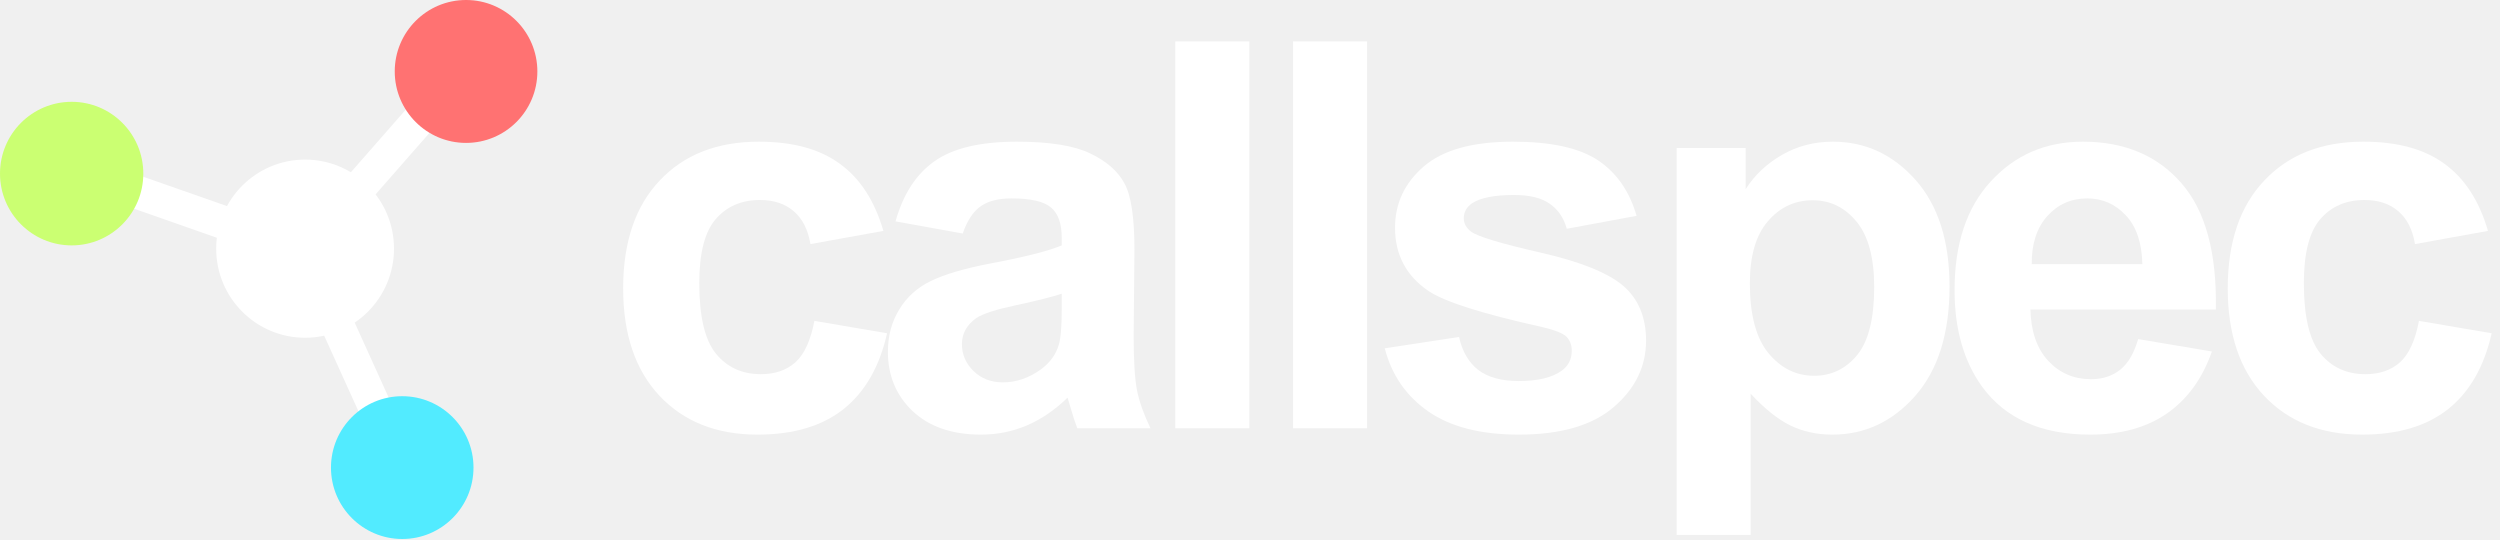
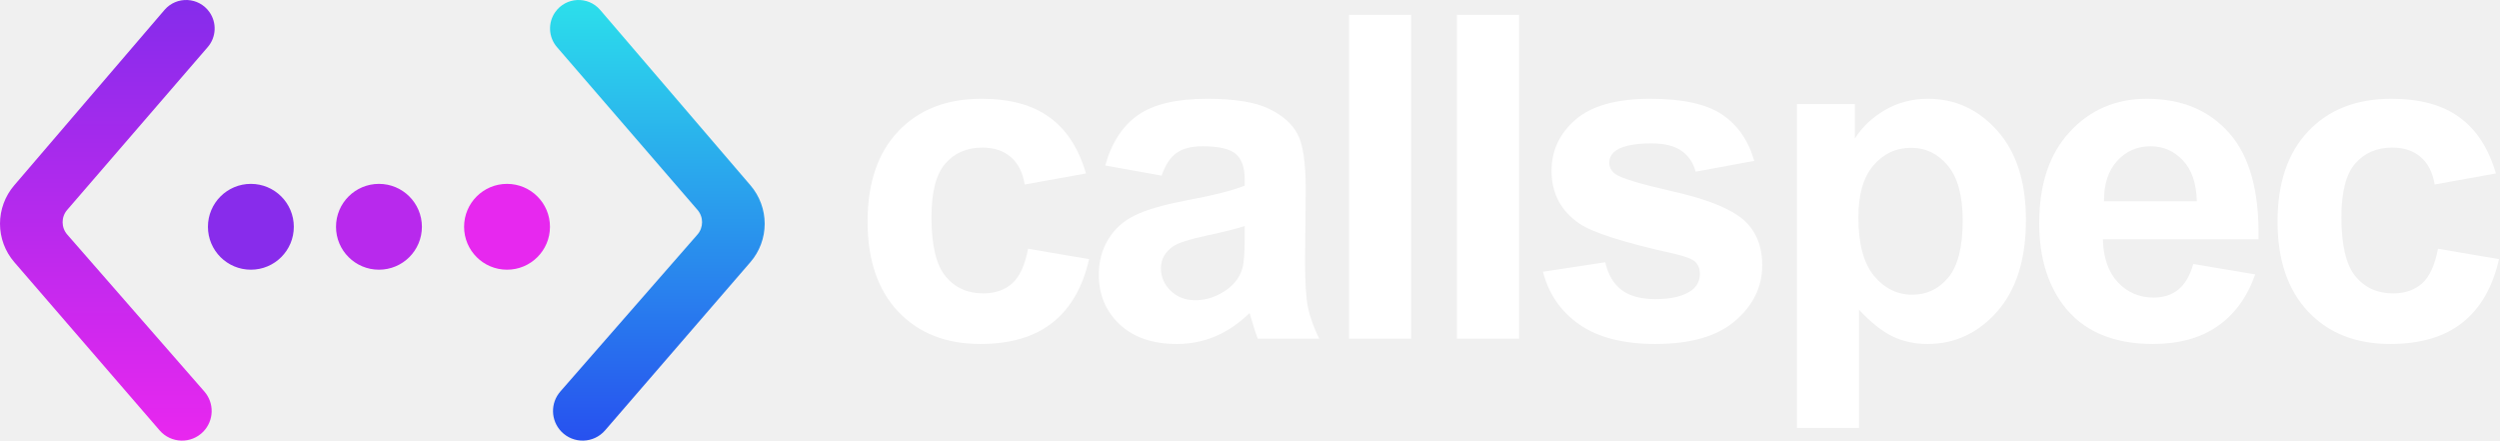
- <svg xmlns="http://www.w3.org/2000/svg" width="241" height="52" viewBox="0 0 241 52" fill="none">
-   <path d="M85.159 22.257L78.125 23.529C77.888 22.121 77.347 21.061 76.5 20.349C75.671 19.636 74.587 19.28 73.25 19.28C71.473 19.28 70.051 19.899 68.984 21.137C67.935 22.358 67.41 24.411 67.41 27.294C67.41 30.5 67.943 32.764 69.01 34.087C70.093 35.41 71.54 36.071 73.352 36.071C74.706 36.071 75.815 35.69 76.678 34.926C77.541 34.146 78.151 32.815 78.506 30.932L85.514 32.128C84.786 35.35 83.39 37.784 81.325 39.429C79.259 41.074 76.492 41.897 73.022 41.897C69.077 41.897 65.929 40.65 63.576 38.157C61.24 35.664 60.072 32.212 60.072 27.803C60.072 23.342 61.248 19.874 63.601 17.397C65.954 14.904 69.137 13.658 73.148 13.658C76.433 13.658 79.039 14.37 80.969 15.795C82.916 17.202 84.312 19.356 85.159 22.257Z" fill="white" />
-   <path d="M92.805 22.511L86.33 21.341C87.058 18.729 88.31 16.795 90.088 15.54C91.865 14.285 94.506 13.658 98.01 13.658C101.192 13.658 103.562 14.039 105.12 14.802C106.677 15.549 107.769 16.507 108.395 17.677C109.039 18.831 109.36 20.959 109.36 24.063L109.284 32.408C109.284 34.782 109.394 36.538 109.614 37.674C109.851 38.793 110.283 39.997 110.909 41.286H103.85C103.664 40.812 103.435 40.108 103.165 39.175C103.046 38.751 102.961 38.471 102.911 38.335C101.692 39.523 100.388 40.413 99 41.007C97.612 41.6 96.131 41.897 94.557 41.897C91.781 41.897 89.588 41.142 87.98 39.633C86.389 38.123 85.594 36.215 85.594 33.909C85.594 32.382 85.957 31.025 86.685 29.838C87.413 28.634 88.429 27.718 89.732 27.09C91.053 26.446 92.949 25.886 95.42 25.411C98.755 24.784 101.066 24.199 102.352 23.656V22.944C102.352 21.57 102.013 20.595 101.336 20.018C100.659 19.424 99.381 19.127 97.502 19.127C96.233 19.127 95.242 19.382 94.531 19.891C93.82 20.383 93.245 21.256 92.805 22.511ZM102.352 28.312C101.438 28.617 99.991 28.982 98.01 29.406C96.029 29.83 94.734 30.245 94.125 30.652C93.194 31.314 92.729 32.153 92.729 33.171C92.729 34.172 93.101 35.036 93.846 35.766C94.591 36.495 95.539 36.86 96.69 36.86C97.976 36.86 99.204 36.436 100.371 35.588C101.235 34.943 101.802 34.154 102.073 33.222C102.259 32.611 102.352 31.449 102.352 29.736V28.312Z" fill="white" />
-   <path d="M113.299 41.286V3.99H120.434V41.286H113.299Z" fill="white" />
-   <path d="M124.652 41.286V3.99H131.787V41.286H124.652Z" fill="white" />
-   <path d="M133.491 33.578L140.652 32.484C140.956 33.875 141.574 34.935 142.505 35.664C143.436 36.376 144.74 36.733 146.416 36.733C148.261 36.733 149.649 36.393 150.58 35.715C151.206 35.24 151.519 34.604 151.519 33.807C151.519 33.264 151.35 32.815 151.012 32.459C150.656 32.119 149.86 31.805 148.625 31.517C142.869 30.245 139.221 29.083 137.681 28.032C135.548 26.573 134.481 24.546 134.481 21.951C134.481 19.611 135.404 17.643 137.249 16.049C139.094 14.455 141.955 13.658 145.832 13.658C149.522 13.658 152.264 14.26 154.059 15.464C155.853 16.668 157.089 18.449 157.766 20.806L151.037 22.053C150.749 21.002 150.199 20.196 149.386 19.636C148.591 19.076 147.448 18.797 145.959 18.797C144.08 18.797 142.734 19.06 141.921 19.585C141.38 19.959 141.109 20.442 141.109 21.035C141.109 21.544 141.346 21.977 141.82 22.333C142.463 22.808 144.681 23.478 148.472 24.343C152.281 25.208 154.939 26.268 156.445 27.523C157.935 28.795 158.68 30.567 158.68 32.84C158.68 35.316 157.647 37.445 155.582 39.226C153.517 41.007 150.461 41.897 146.416 41.897C142.742 41.897 139.831 41.151 137.681 39.658C135.548 38.166 134.151 36.139 133.491 33.578Z" fill="white" />
-   <path d="M161.628 14.268H168.281V18.237C169.144 16.88 170.312 15.778 171.785 14.93C173.258 14.082 174.891 13.658 176.686 13.658C179.817 13.658 182.475 14.887 184.659 17.346C186.842 19.806 187.934 23.232 187.934 27.625C187.934 32.136 186.834 35.647 184.633 38.157C182.433 40.65 179.766 41.897 176.635 41.897C175.145 41.897 173.791 41.6 172.572 41.007C171.37 40.413 170.101 39.395 168.763 37.954V51.565H161.628V14.268ZM168.687 27.319C168.687 30.355 169.288 32.603 170.49 34.061C171.692 35.503 173.156 36.224 174.883 36.224C176.542 36.224 177.921 35.562 179.022 34.239C180.122 32.899 180.672 30.712 180.672 27.675C180.672 24.843 180.105 22.74 178.971 21.366C177.837 19.992 176.432 19.305 174.756 19.305C173.012 19.305 171.565 19.984 170.414 21.341C169.263 22.681 168.687 24.674 168.687 27.319Z" fill="white" />
-   <path d="M206.118 32.688L213.227 33.883C212.313 36.495 210.866 38.488 208.885 39.862C206.922 41.219 204.459 41.897 201.496 41.897C196.807 41.897 193.337 40.362 191.086 37.292C189.308 34.833 188.42 31.729 188.42 27.981C188.42 23.503 189.588 20.001 191.924 17.474C194.26 14.93 197.214 13.658 200.785 13.658C204.797 13.658 207.963 14.989 210.282 17.652C212.601 20.298 213.71 24.36 213.608 29.838H195.732C195.783 31.958 196.359 33.612 197.459 34.799C198.559 35.969 199.93 36.554 201.572 36.554C202.69 36.554 203.629 36.249 204.391 35.639C205.153 35.028 205.728 34.044 206.118 32.688ZM206.524 25.462C206.473 23.393 205.94 21.824 204.924 20.756C203.909 19.67 202.673 19.127 201.217 19.127C199.66 19.127 198.373 19.696 197.357 20.832C196.342 21.968 195.842 23.512 195.859 25.462H206.524Z" fill="white" />
-   <path d="M239.841 22.257L232.807 23.529C232.57 22.121 232.029 21.061 231.182 20.349C230.353 19.636 229.269 19.28 227.932 19.28C226.155 19.28 224.733 19.899 223.666 21.137C222.617 22.358 222.092 24.411 222.092 27.294C222.092 30.5 222.625 32.764 223.692 34.087C224.775 35.41 226.222 36.071 228.034 36.071C229.388 36.071 230.497 35.69 231.36 34.926C232.223 34.146 232.833 32.815 233.188 30.932L240.196 32.128C239.469 35.35 238.072 37.784 236.007 39.429C233.942 41.074 231.174 41.897 227.704 41.897C223.759 41.897 220.611 40.65 218.258 38.157C215.922 35.664 214.754 32.212 214.754 27.803C214.754 23.342 215.93 19.874 218.283 17.397C220.636 14.904 223.819 13.658 227.831 13.658C231.115 13.658 233.722 14.37 235.651 15.795C237.598 17.202 238.995 19.356 239.841 22.257Z" fill="white" />
-   <path d="M43.683 5.36C44.28 4.709 45.291 4.666 45.941 5.264C46.59 5.862 46.633 6.875 46.036 7.526L31.183 24.468L38.776 41.211C39.141 42.016 38.785 42.965 37.982 43.331C37.178 43.696 36.231 43.34 35.866 42.535L28.118 25.45L7.886 18.351C7.054 18.059 6.615 17.145 6.907 16.311C7.198 15.477 8.11 15.037 8.943 15.329L28.826 22.307L43.683 5.36Z" fill="white" />
-   <path d="M37.982 23.972C37.982 28.714 34.145 32.559 29.412 32.559C24.678 32.559 20.841 28.714 20.841 23.972C20.841 19.229 24.678 15.385 29.412 15.385C34.145 15.385 37.982 19.229 37.982 23.972Z" fill="white" />
-   <path d="M51.802 6.888C51.802 10.692 48.724 13.776 44.928 13.776C41.131 13.776 38.053 10.692 38.053 6.888C38.053 3.084 41.131 0 44.928 0C48.724 0 51.802 3.084 51.802 6.888Z" fill="#FF7272" />
-   <path d="M45.645 45.077C45.645 48.878 42.569 51.959 38.776 51.959C34.982 51.959 31.906 48.878 31.906 45.077C31.906 41.276 34.982 38.194 38.776 38.194C42.569 38.194 45.645 41.276 45.645 45.077Z" fill="#52EBFF" />
-   <path d="M13.815 16.735C13.815 20.557 10.723 23.656 6.908 23.656C3.093 23.656 0 20.557 0 16.735C0 12.913 3.093 9.814 6.908 9.814C10.723 9.814 13.815 12.913 13.815 16.735Z" fill="#CBFF72" />
+ <svg xmlns="http://www.w3.org/2000/svg" width="261" height="46" viewBox="0 0 261 46" fill="none">
+   <path d="M260.677 18.107L254.282 19.261C254.067 17.984 253.574 17.023 252.804 16.378C252.05 15.732 251.065 15.409 249.849 15.409C248.233 15.409 246.941 15.97 245.971 17.093C245.017 18.2 244.54 20.06 244.54 22.674C244.54 25.579 245.025 27.632 245.994 28.831C246.979 30.03 248.295 30.63 249.942 30.63C251.173 30.63 252.181 30.284 252.966 29.592C253.751 28.885 254.305 27.678 254.628 25.971L261 27.055C260.338 29.976 259.068 32.182 257.191 33.674C255.313 35.165 252.797 35.911 249.642 35.911C246.056 35.911 243.193 34.781 241.054 32.521C238.93 30.261 237.868 27.132 237.868 23.135C237.868 19.091 238.937 15.947 241.077 13.703C243.216 11.443 246.11 10.313 249.757 10.313C252.743 10.313 255.113 10.958 256.868 12.25C258.638 13.526 259.907 15.478 260.677 18.107Z" fill="white" />
+   <path d="M229.07 27.563L235.534 28.646C234.703 31.014 233.387 32.821 231.587 34.066C229.801 35.296 227.562 35.911 224.869 35.911C220.605 35.911 217.45 34.519 215.403 31.737C213.787 29.507 212.979 26.694 212.979 23.296C212.979 19.237 214.041 16.063 216.165 13.772C218.289 11.466 220.975 10.313 224.222 10.313C227.87 10.313 230.748 11.52 232.856 13.933C234.965 16.332 235.973 20.014 235.881 24.98H219.628C219.674 26.901 220.198 28.401 221.198 29.477C222.198 30.538 223.445 31.068 224.938 31.068C225.954 31.068 226.808 30.791 227.5 30.238C228.193 29.684 228.716 28.793 229.07 27.563ZM229.44 21.013C229.393 19.137 228.909 17.715 227.985 16.747C227.062 15.763 225.938 15.271 224.615 15.271C223.199 15.271 222.029 15.786 221.106 16.816C220.182 17.846 219.728 19.245 219.744 21.013H229.44Z" fill="white" />
+   <path d="M187.675 10.866H193.724V14.464C194.509 13.234 195.571 12.235 196.91 11.466C198.249 10.697 199.734 10.313 201.365 10.313C204.212 10.313 206.629 11.427 208.614 13.657C210.6 15.886 211.592 18.991 211.592 22.973C211.592 27.063 210.592 30.245 208.591 32.521C206.59 34.781 204.166 35.911 201.319 35.911C199.965 35.911 198.733 35.642 197.625 35.104C196.533 34.566 195.378 33.643 194.162 32.336V44.674H187.675V10.866ZM194.093 22.697C194.093 25.449 194.639 27.486 195.732 28.808C196.825 30.115 198.156 30.768 199.726 30.768C201.234 30.768 202.489 30.169 203.489 28.969C204.49 27.755 204.99 25.771 204.99 23.02C204.99 20.452 204.474 18.546 203.443 17.3C202.412 16.055 201.134 15.432 199.611 15.432C198.025 15.432 196.71 16.047 195.663 17.277C194.616 18.492 194.093 20.298 194.093 22.697Z" fill="white" />
+   <path d="M161.148 28.37L167.658 27.378C167.935 28.639 168.497 29.6 169.343 30.261C170.19 30.907 171.375 31.229 172.898 31.229C174.576 31.229 175.838 30.922 176.684 30.307C177.254 29.876 177.539 29.3 177.539 28.577C177.539 28.085 177.385 27.678 177.077 27.355C176.754 27.047 176.03 26.763 174.907 26.502C169.674 25.349 166.357 24.296 164.957 23.342C163.018 22.02 162.048 20.183 162.048 17.831C162.048 15.709 162.887 13.926 164.564 12.48C166.242 11.035 168.843 10.313 172.367 10.313C175.723 10.313 178.216 10.858 179.847 11.95C181.479 13.042 182.602 14.656 183.218 16.793L177.1 17.923C176.838 16.97 176.338 16.239 175.599 15.732C174.876 15.225 173.837 14.971 172.483 14.971C170.774 14.971 169.551 15.209 168.812 15.686C168.32 16.024 168.073 16.462 168.073 17C168.073 17.462 168.289 17.854 168.72 18.177C169.305 18.607 171.321 19.214 174.768 19.998C178.231 20.782 180.648 21.743 182.017 22.881C183.372 24.034 184.049 25.641 184.049 27.701C184.049 29.946 183.11 31.875 181.232 33.489C179.355 35.104 176.577 35.911 172.898 35.911C169.559 35.911 166.911 35.234 164.957 33.881C163.018 32.529 161.748 30.691 161.148 28.37Z" fill="white" />
+   <path d="M152.165 35.357V1.549H158.652V35.357H152.165Z" fill="white" />
+   <path d="M140.897 35.357V1.549H147.385V35.357H140.897Z" fill="white" />
+   <path d="M121.319 18.338L115.432 17.277C116.094 14.91 117.232 13.157 118.849 12.019C120.465 10.882 122.865 10.313 126.051 10.313C128.945 10.313 131.099 10.659 132.515 11.35C133.931 12.027 134.924 12.896 135.494 13.956C136.078 15.002 136.371 16.931 136.371 19.745L136.302 27.309C136.302 29.461 136.402 31.052 136.602 32.083C136.817 33.097 137.21 34.189 137.779 35.357H131.361C131.192 34.927 130.984 34.289 130.738 33.443C130.63 33.059 130.553 32.805 130.507 32.682C129.399 33.758 128.214 34.566 126.952 35.104C125.69 35.642 124.343 35.911 122.912 35.911C120.388 35.911 118.394 35.227 116.932 33.858C115.486 32.49 114.762 30.76 114.762 28.669C114.762 27.286 115.093 26.056 115.755 24.98C116.417 23.888 117.34 23.058 118.525 22.489C119.726 21.905 121.45 21.398 123.697 20.967C126.729 20.398 128.829 19.868 129.999 19.376V18.73C129.999 17.485 129.691 16.601 129.076 16.078C128.46 15.54 127.298 15.271 125.59 15.271C124.435 15.271 123.535 15.502 122.889 15.963C122.242 16.409 121.719 17.2 121.319 18.338ZM129.999 23.596C129.168 23.873 127.852 24.203 126.051 24.588C124.251 24.972 123.073 25.349 122.519 25.718C121.673 26.317 121.249 27.078 121.249 28.001C121.249 28.908 121.588 29.692 122.265 30.353C122.942 31.014 123.804 31.345 124.851 31.345C126.021 31.345 127.136 30.96 128.198 30.192C128.983 29.607 129.499 28.892 129.745 28.047C129.914 27.493 129.999 26.44 129.999 24.887V23.596Z" fill="white" />
+   <path d="M113.421 18.107L107.027 19.261C106.811 17.984 106.319 17.023 105.549 16.378C104.795 15.732 103.81 15.409 102.594 15.409C100.978 15.409 99.685 15.97 98.716 17.093C97.761 18.2 97.284 20.06 97.284 22.674C97.284 25.579 97.769 27.632 98.739 28.831C99.724 30.03 101.04 30.63 102.686 30.63C103.918 30.63 104.926 30.284 105.711 29.592C106.496 28.885 107.05 27.678 107.373 25.971L113.745 27.055C113.083 29.976 111.813 32.182 109.935 33.674C108.058 35.165 105.541 35.911 102.386 35.911C98.8 35.911 95.938 34.781 93.798 32.521C91.674 30.261 90.612 27.132 90.612 23.135C90.612 19.091 91.682 15.947 93.822 13.703C95.961 11.443 98.854 10.313 102.502 10.313C105.488 10.313 107.858 10.958 109.612 12.25C111.382 13.526 112.652 15.478 113.421 18.107Z" fill="white" />
+   <path d="M30.687 23.677C30.687 26.151 28.679 28.157 26.202 28.157C23.725 28.157 21.717 26.151 21.717 23.677C21.717 21.202 23.725 19.196 26.202 19.196C28.679 19.196 30.687 21.202 30.687 23.677Z" fill="#882CEB" />
+   <path d="M44.064 23.677C44.064 26.151 42.056 28.157 39.579 28.157C37.102 28.157 35.093 26.151 35.093 23.677C35.093 21.202 37.102 19.196 39.579 19.196C42.056 19.196 44.064 21.202 44.064 23.677Z" fill="#B829ED" />
+   <path d="M57.44 23.677C57.44 26.151 55.432 28.157 52.955 28.157C50.478 28.157 48.47 26.151 48.47 23.677C48.47 21.202 50.478 19.196 52.955 19.196C55.432 19.196 57.44 21.202 57.44 23.677Z" fill="#E728EF" />
+   <path d="M17.178 1.04L1.484 19.351C0.526 20.468 0 21.891 0 23.362C0 24.832 0.529 26.254 1.491 27.367L16.668 44.928C17.858 46.305 19.975 46.364 21.239 45.055C22.355 43.9 22.4 42.084 21.343 40.874L7.026 24.491C6.381 23.753 6.377 22.654 7.018 21.912L21.695 4.918C22.587 3.886 22.662 2.379 21.876 1.264C20.758 -0.324 18.442 -0.435 17.178 1.04Z" fill="url(#paint0_linear_3204_279)" />
+   <path d="M62.687 1.04L78.381 19.351C79.339 20.469 79.865 21.891 79.865 23.362C79.865 24.832 79.336 26.254 78.374 27.367L63.197 44.928C62.007 46.305 59.891 46.364 58.626 45.055C57.51 43.9 57.465 42.084 58.522 40.874L72.84 24.491C73.485 23.753 73.488 22.654 72.847 21.912L58.17 4.918C57.279 3.886 57.204 2.379 57.989 1.264C59.107 -0.324 61.423 -0.435 62.687 1.04Z" fill="url(#paint1_linear_3204_279)" />
+   <defs>
+     <linearGradient id="paint0_linear_3204_279" x1="11.606" y1="-1.869" x2="11.606" y2="47.492" gradientUnits="userSpaceOnUse">
+       <stop stop-color="#812CEB" />
+       <stop offset="1" stop-color="#EC27EF" />
+     </linearGradient>
+     <linearGradient id="paint1_linear_3204_279" x1="68.259" y1="-1.869" x2="68.259" y2="47.492" gradientUnits="userSpaceOnUse">
+       <stop stop-color="#2CE5EB" />
+       <stop offset="1" stop-color="#274CEF" />
+     </linearGradient>
+   </defs>
</svg>
